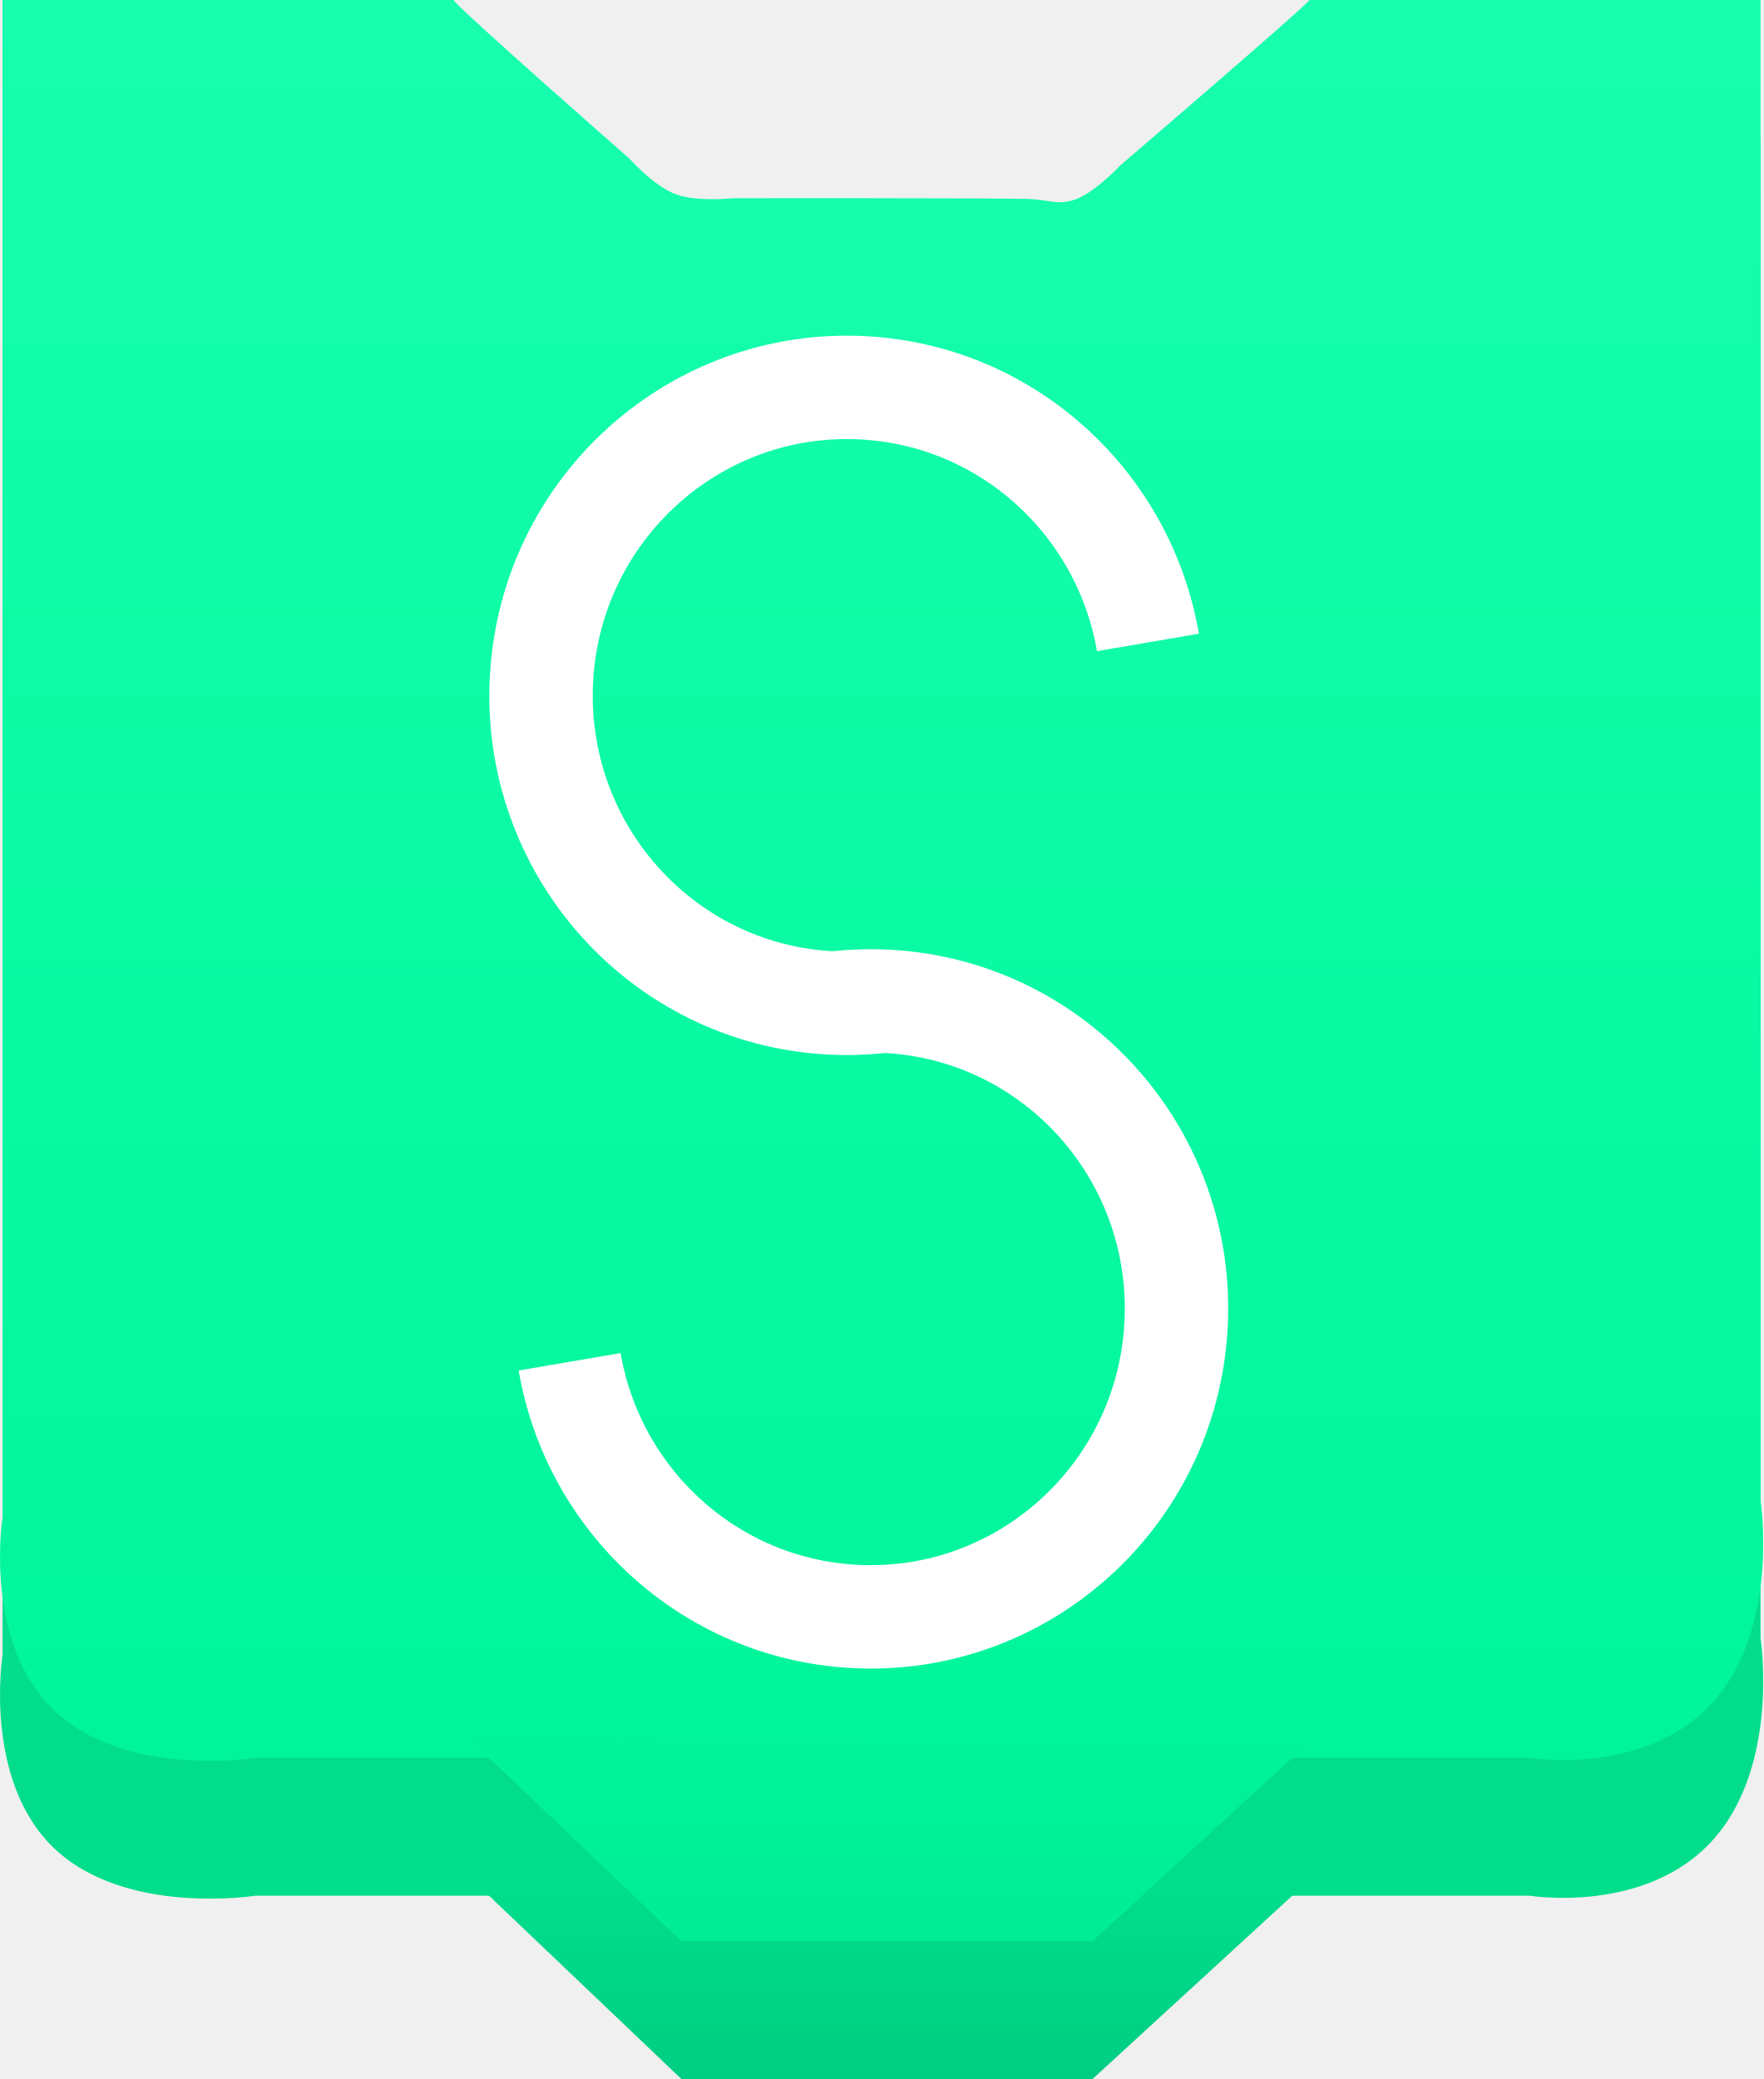
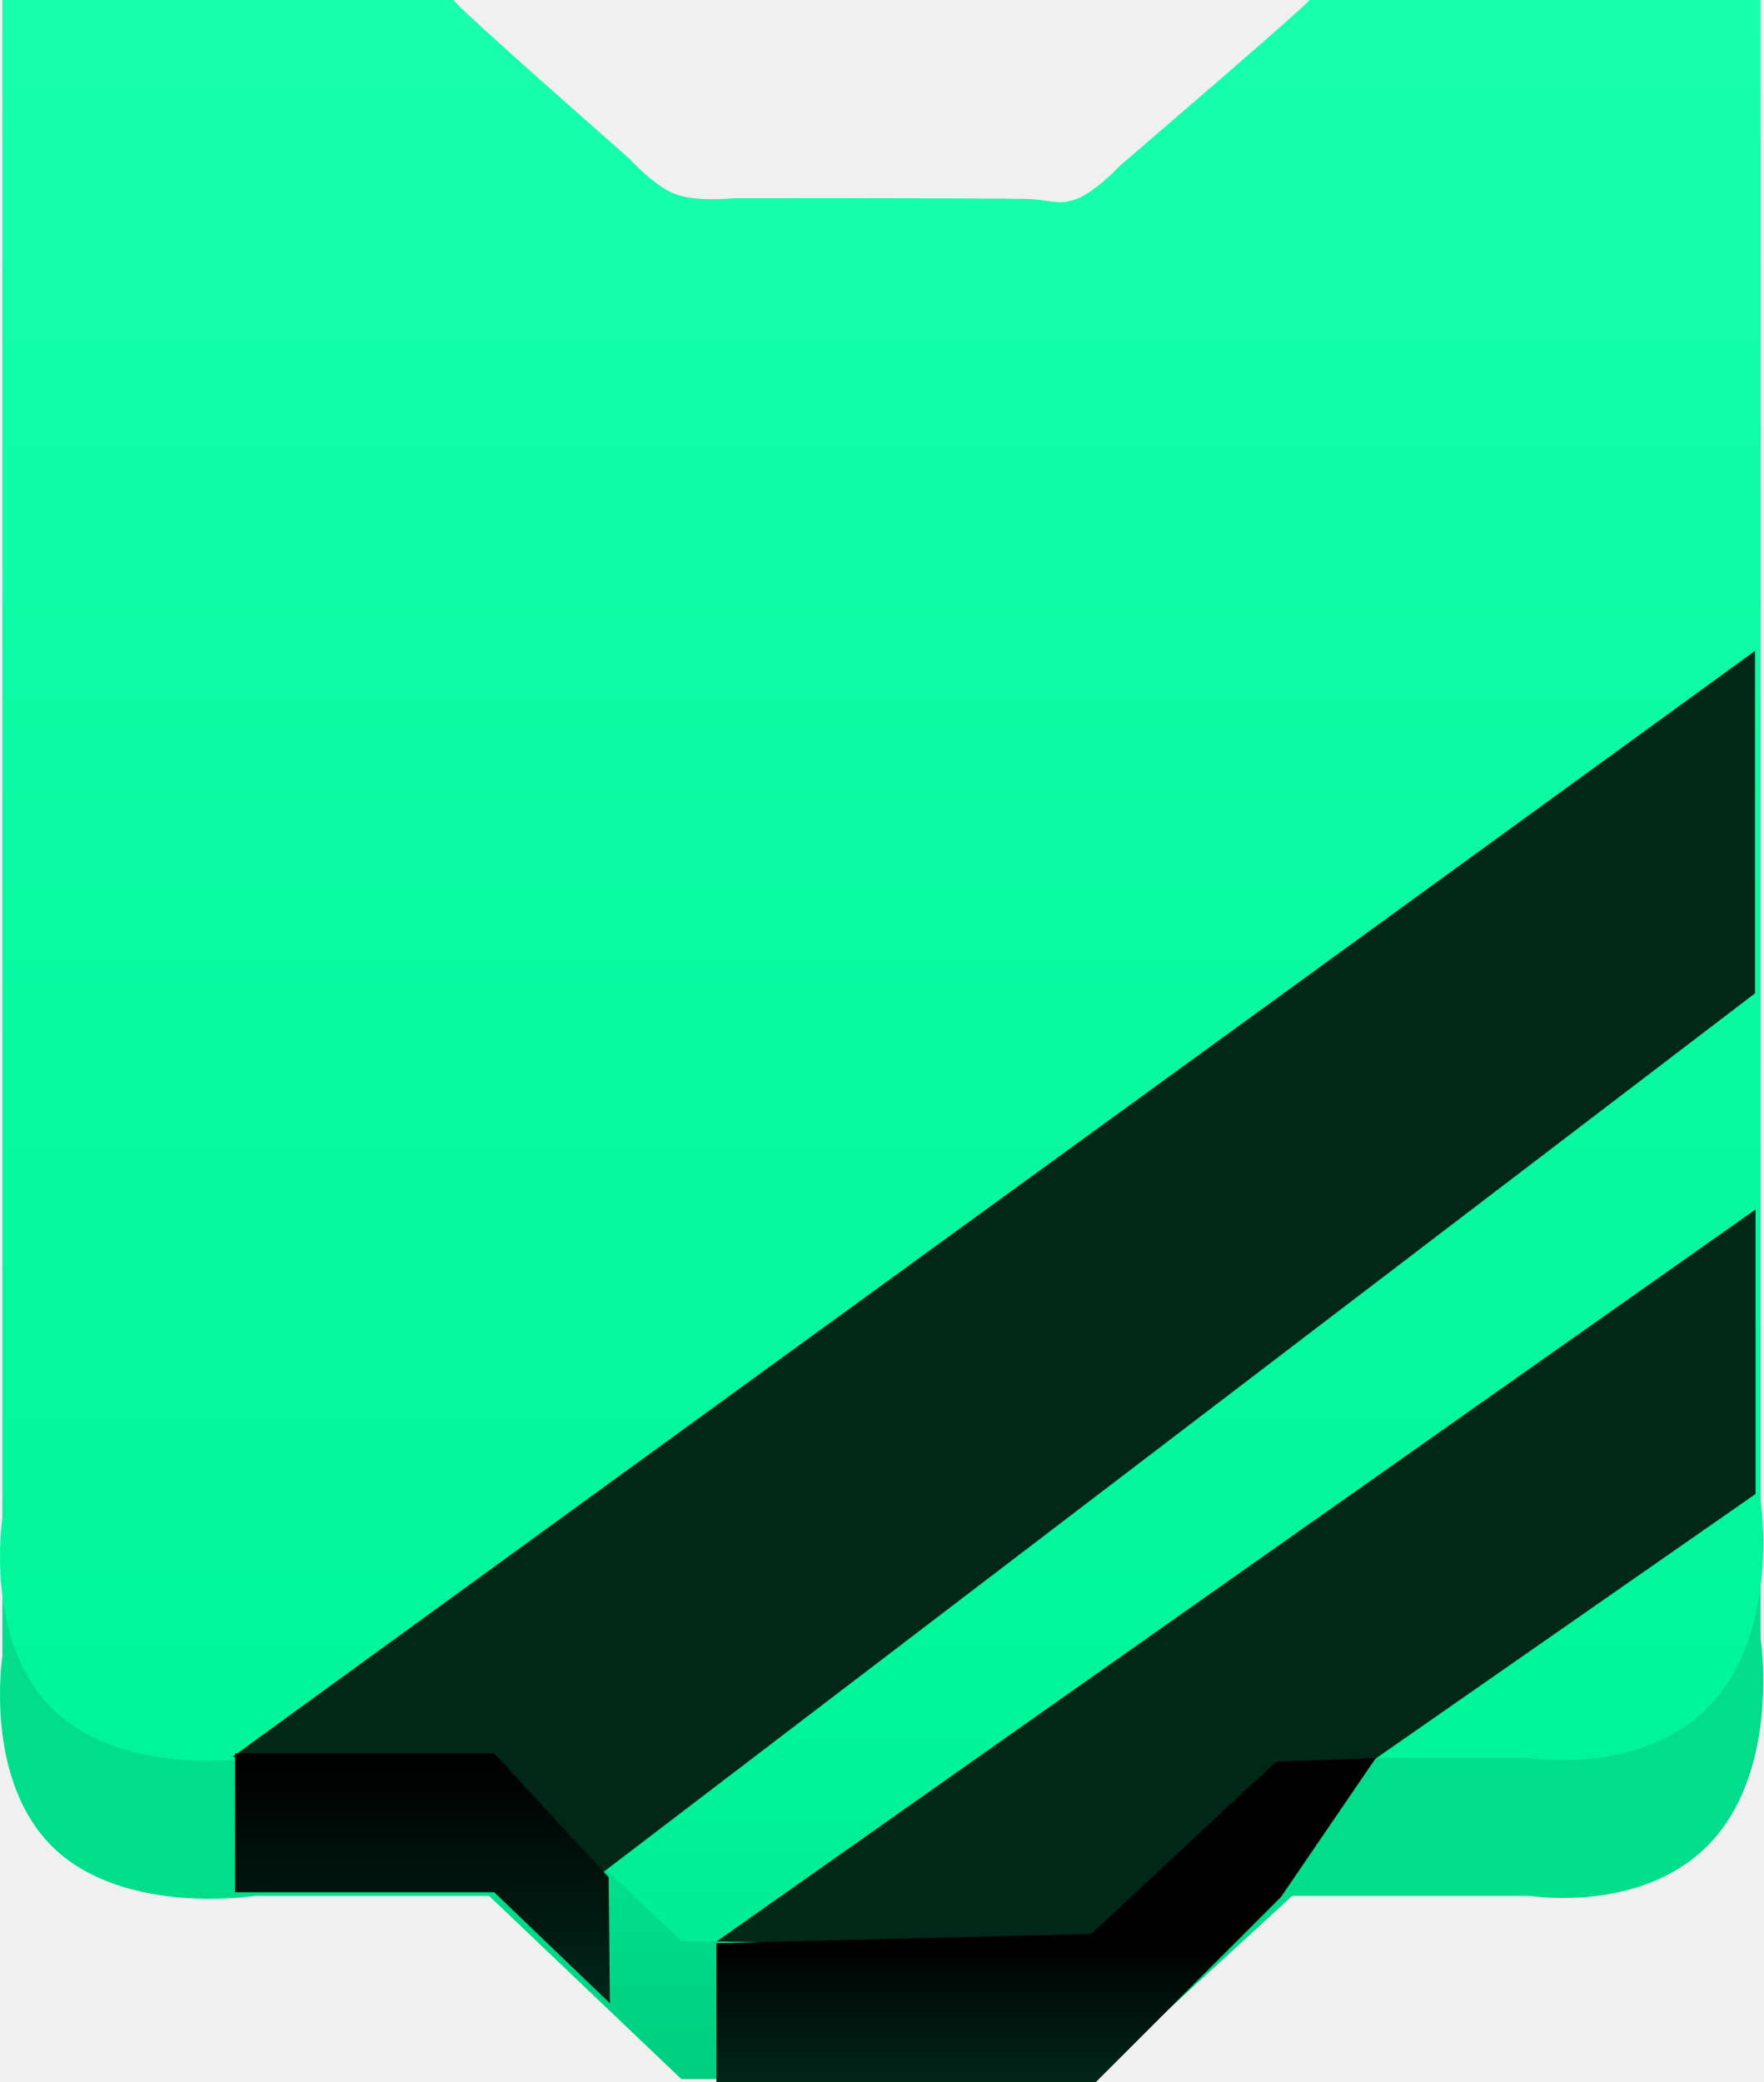
- <svg xmlns="http://www.w3.org/2000/svg" version="1.1" width="102.301" height="120.635" viewBox="0,0,102.301,120.635">
+ <svg xmlns="http://www.w3.org/2000/svg" version="1.1" width="102.301" height="120.802" viewBox="0,0,102.301,120.802">
  <defs>
    <linearGradient x1="240" y1="127.683" x2="240" y2="229.853" gradientUnits="userSpaceOnUse" id="color-1">
      <stop offset="0" stop-color="#14e099" />
      <stop offset="1" stop-color="#00dd8b" />
    </linearGradient>
    <linearGradient x1="240.431" y1="228.746" x2="240.431" y2="240.317" gradientUnits="userSpaceOnUse" id="color-2">
      <stop offset="0" stop-color="#00de8c" />
      <stop offset="1" stop-color="#00ce83" />
    </linearGradient>
    <linearGradient x1="240" y1="119.683" x2="240" y2="221.853" gradientUnits="userSpaceOnUse" id="color-3">
      <stop offset="0" stop-color="#17ffae" />
      <stop offset="1" stop-color="#00f59b" />
    </linearGradient>
    <linearGradient x1="240.431" y1="220.746" x2="240.431" y2="232.317" gradientUnits="userSpaceOnUse" id="color-4">
      <stop offset="0" stop-color="#00f39b" />
      <stop offset="1" stop-color="#00ed96" />
    </linearGradient>
+     <linearGradient x1="213.364" y1="221.689" x2="213.364" y2="235.92" gradientUnits="userSpaceOnUse" id="color-5">
+       <stop offset="0" stop-color="#000000" />
+       <stop offset="1" stop-color="#012719" />
+     </linearGradient>
+     <linearGradient x1="241.423" y1="232.429" x2="241.423" y2="240.485" gradientUnits="userSpaceOnUse" id="color-6">
+       <stop offset="0" stop-color="#000000" />
+       <stop offset="1" stop-color="#012719" />
+     </linearGradient>
  </defs>
  <g transform="translate(-188.8496,-119.6827)">
-     <g data-paper-data="{&quot;isPaintingLayer&quot;:true}" fill-rule="nonzero" stroke-linecap="butt" stroke-linejoin="miter" stroke-miterlimit="10" stroke-dasharray="" stroke-dashoffset="0" style="mix-blend-mode: normal">
-       <path d="M191.995,226.933c-4.145,-3.944 -3,-11.2 -3,-11.2v-88.05h26.178c-0.028,0.232 10.194,9.204 10.194,9.204c0,0 1.41,1.577 2.659,2.055c1.248,0.478 3.345,0.243 3.345,0.243c0,0 14.376,-0.014 16.998,0.038c1.363,0.027 1.759,0.386 2.801,0.056c1.156,-0.366 2.677,-1.999 2.677,-1.999c0,0 10.99,-9.42 10.969,-9.597h26.178v87.05c0,0 1.14,7.352 -2.75,11.7c-3.89,4.348 -10.625,3.25 -10.625,3.25h-73.964c0,0 -7.516,1.194 -11.661,-2.75z" fill="url(#color-1)" stroke="none" stroke-width="0" />
-       <path d="M228.383,240.317l-12.143,-11.571l48.381,0.206l-12.381,11.365z" fill="url(#color-2)" stroke="#000000" stroke-width="0" />
-       <path d="M191.995,218.933c-4.145,-3.944 -3,-11.2 -3,-11.2v-88.05h26.178c-0.028,0.232 10.194,9.204 10.194,9.204c0,0 1.41,1.577 2.659,2.055c1.248,0.478 3.345,0.243 3.345,0.243c0,0 14.376,-0.014 16.998,0.038c1.363,0.027 1.759,0.386 2.801,0.056c1.156,-0.366 2.677,-1.999 2.677,-1.999c0,0 10.99,-9.42 10.969,-9.597h26.178v87.05c0,0 1.14,7.352 -2.75,11.7c-3.89,4.348 -10.625,3.25 -10.625,3.25h-73.964c0,0 -7.516,1.194 -11.661,-2.75z" fill="url(#color-3)" stroke="none" stroke-width="0" />
-       <path d="M228.383,232.317l-12.143,-11.571l48.381,0.206l-12.381,11.365z" fill="url(#color-4)" stroke="#000000" stroke-width="0" />
-       <path d="M240.14,177.768c-1.033,0.128 -2.091,0.165 -3.166,0.105c-9.778,-0.549 -17.257,-8.982 -16.704,-18.836c0.553,-9.854 8.928,-17.398 18.707,-16.849c8.4,0.471 15.104,6.762 16.475,14.773" fill="none" stroke="#ffffff" stroke-width="6" />
-       <path d="M237.211,177.894c1.033,-0.128 2.091,-0.165 3.166,-0.105c9.778,0.549 17.257,8.982 16.704,18.836c-0.553,9.854 -8.928,17.398 -18.707,16.849c-8.4,-0.471 -15.104,-6.762 -16.475,-14.773" data-paper-data="{&quot;index&quot;:null}" fill="none" stroke="#ffffff" stroke-width="6" />
+     <g data-paper-data="{&quot;isPaintingLayer&quot;:true}" fill-rule="nonzero" stroke-width="0" stroke-linejoin="miter" stroke-miterlimit="10" stroke-dasharray="" stroke-dashoffset="0" style="mix-blend-mode: normal">
+       <path d="M191.995,226.933c-4.145,-3.944 -3,-11.2 -3,-11.2v-88.05h26.178c-0.028,0.232 10.194,9.204 10.194,9.204c0,0 1.41,1.577 2.659,2.055c1.248,0.478 3.345,0.243 3.345,0.243c0,0 14.376,-0.014 16.998,0.038c1.363,0.027 1.759,0.386 2.801,0.056c1.156,-0.366 2.677,-1.999 2.677,-1.999c0,0 10.99,-9.42 10.969,-9.597h26.178v87.05c0,0 1.14,7.352 -2.75,11.7c-3.89,4.348 -10.625,3.25 -10.625,3.25h-73.964c0,0 -7.516,1.194 -11.661,-2.75z" fill="url(#color-1)" stroke="none" stroke-linecap="butt" />
+       <path d="M228.383,240.317l-12.143,-11.571l48.381,0.206l-12.381,11.365z" fill="url(#color-2)" stroke="#000000" stroke-linecap="butt" />
+       <path d="M191.995,218.933c-4.145,-3.944 -3,-11.2 -3,-11.2v-88.05h26.178c-0.028,0.232 10.194,9.204 10.194,9.204c0,0 1.41,1.577 2.659,2.055c1.248,0.478 3.345,0.243 3.345,0.243c0,0 14.376,-0.014 16.998,0.038c1.363,0.027 1.759,0.386 2.801,0.056c1.156,-0.366 2.677,-1.999 2.677,-1.999c0,0 10.99,-9.42 10.969,-9.597h26.178v87.05c0,0 1.14,7.352 -2.75,11.7c-3.89,4.348 -10.625,3.25 -10.625,3.25h-73.964c0,0 -7.516,1.194 -11.661,-2.75z" fill="url(#color-3)" stroke="none" stroke-linecap="butt" />
+       <path d="M228.383,232.317l-12.143,-11.571l48.381,0.206l-12.381,11.365z" fill="url(#color-4)" stroke="#000000" stroke-linecap="butt" />
+       <path d="M263.006,222.252l-11.254,10.437l-21.322,-0.363l60.274,-42.467v16.508l-22.225,15.481z" fill="#012719" stroke="#ffffff" stroke-linecap="butt" />
+       <path d="M290.675,177.318l-66.86,51.017l-6.444,-6.713h-15.037l88.341,-64.175z" fill="#012719" stroke="#000000" stroke-linecap="round" />
+       <path d="M202.489,229.476v-8.055h15.037l6.639,7.187l0.074,7.313l-6.713,-6.444z" fill="url(#color-5)" stroke="none" stroke-linecap="butt" />
+       <path d="M230.414,240.485v-8.055l21.75,-0.537l10.725,-9.998l5.787,-0.21l-5.503,8.061l-10.741,10.741z" fill="url(#color-6)" stroke="none" stroke-linecap="butt" />
    </g>
  </g>
</svg>
